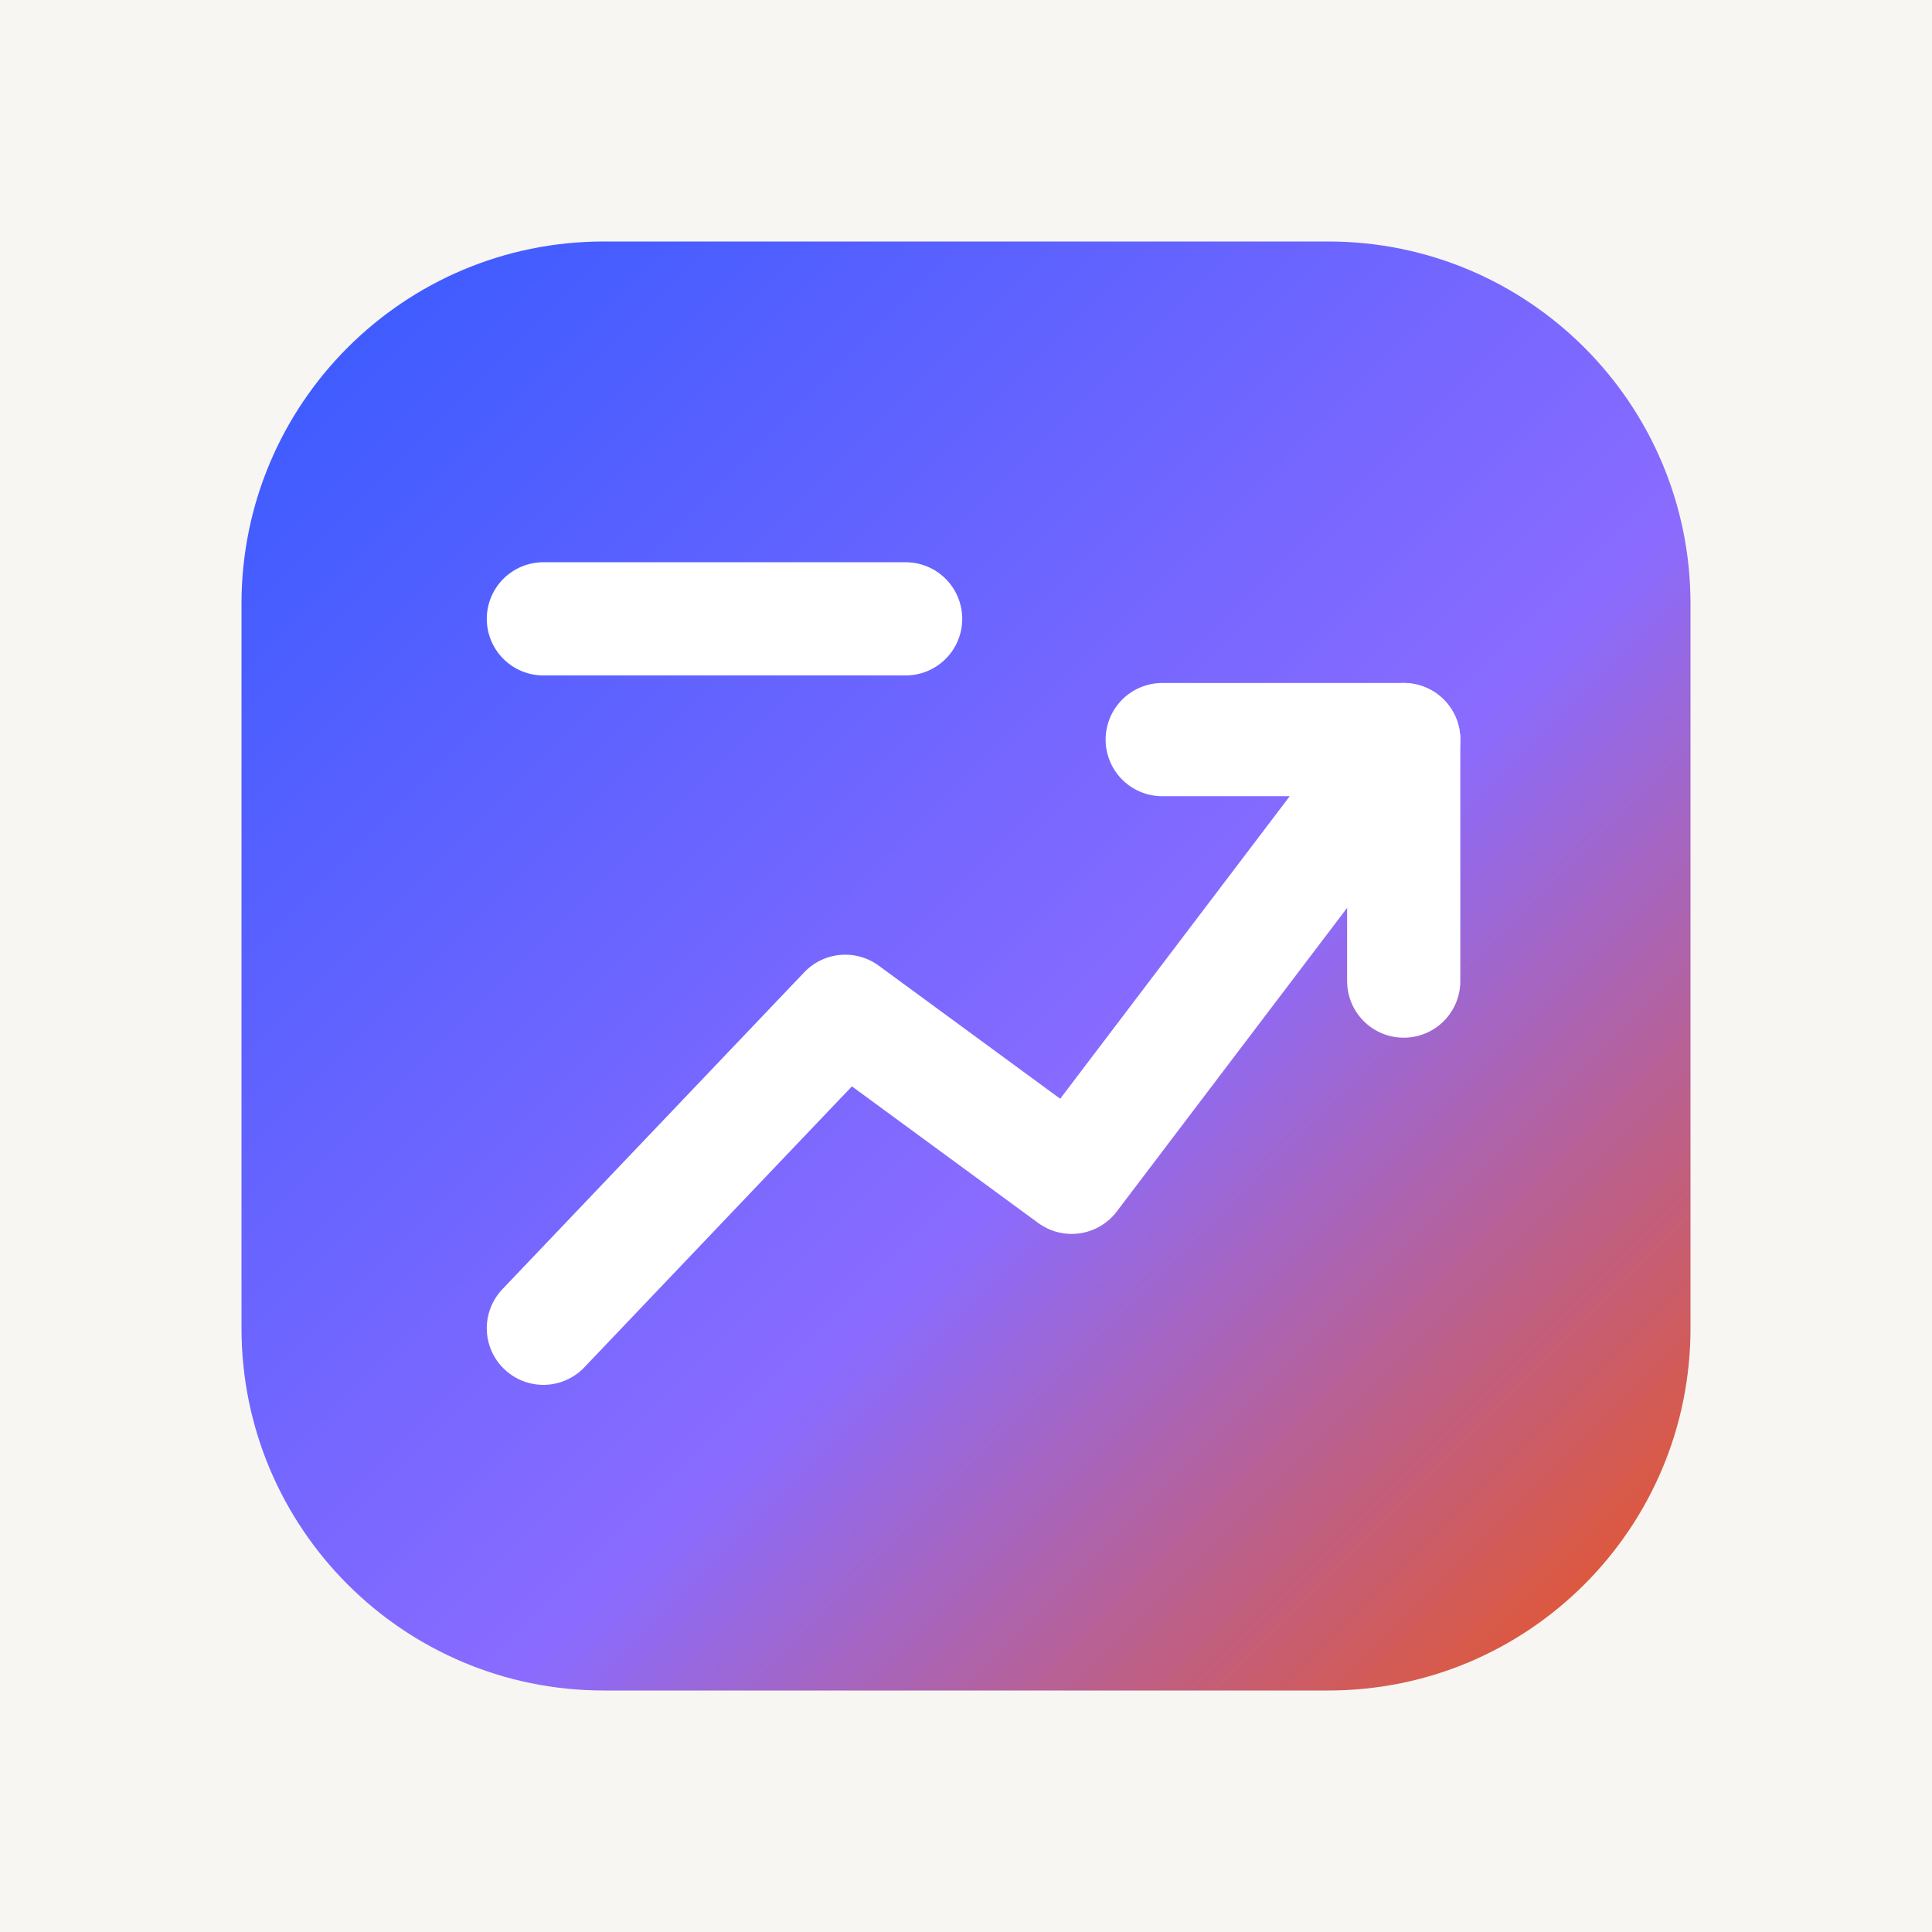
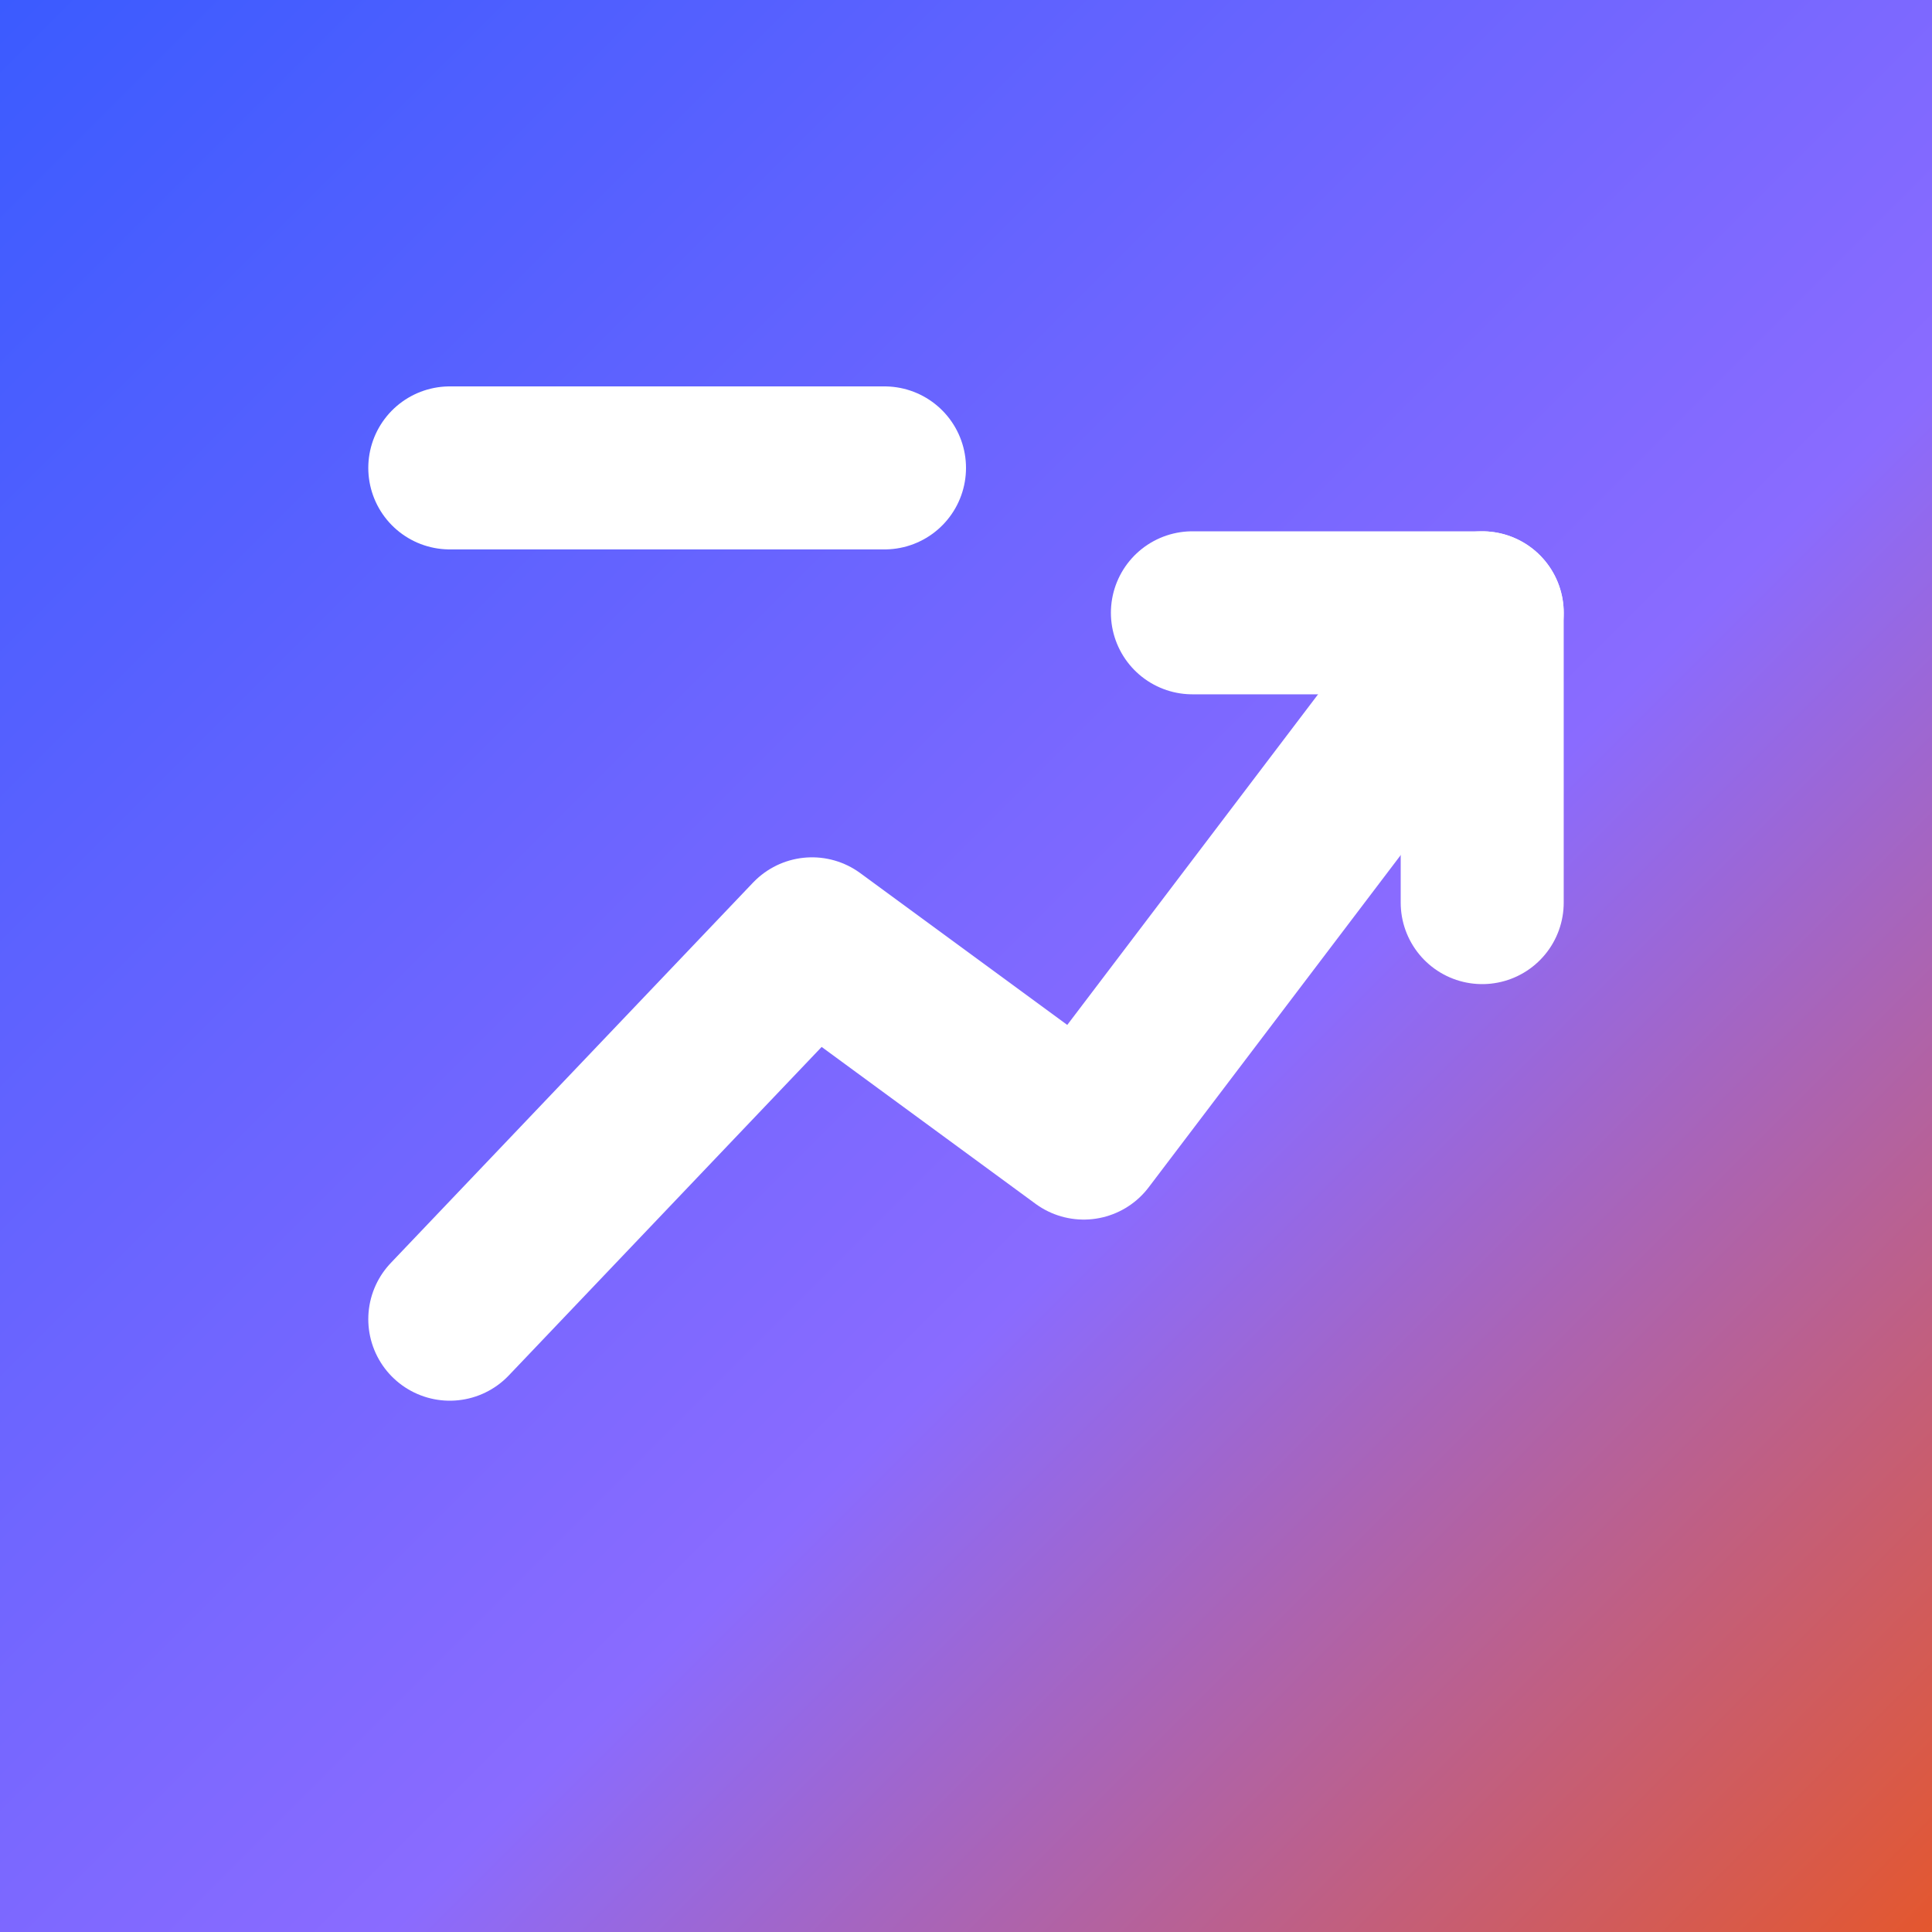
<svg xmlns="http://www.w3.org/2000/svg" viewBox="0 0 512 512" width="512" height="512">
  <defs>
-     <linearGradient id="g" x1="80" y1="80" x2="432" y2="432" gradientUnits="userSpaceOnUse">
+     <linearGradient id="g" x1="0" y1="0" x2="512" y2="512" gradientUnits="userSpaceOnUse">
      <stop offset="0" stop-color="#3b5bff" />
      <stop offset=".6" stop-color="#8a6bff" />
      <stop offset="1" stop-color="#e4572e" />
    </linearGradient>
  </defs>
-   <rect width="512" height="512" fill="#f7f6f2" />
-   <rect x="64" y="64" width="384" height="384" rx="96" fill="url(#g)" />
-   <g fill="none" stroke="#fff" stroke-linecap="round" stroke-linejoin="round" stroke-width="30">
+   <rect width="512" height="512" fill="url(#g)" />
+   <g fill="none" stroke="#fff" stroke-linecap="round" stroke-linejoin="round" stroke-width="36" transform="translate(256 256) scale(1.2) translate(-258 -274)">
    <path d="M144 352 L224 268 L284 312 L372 196" />
    <path d="M308 196 H372 V260" />
    <path d="M144 164 H240" />
  </g>
</svg>
